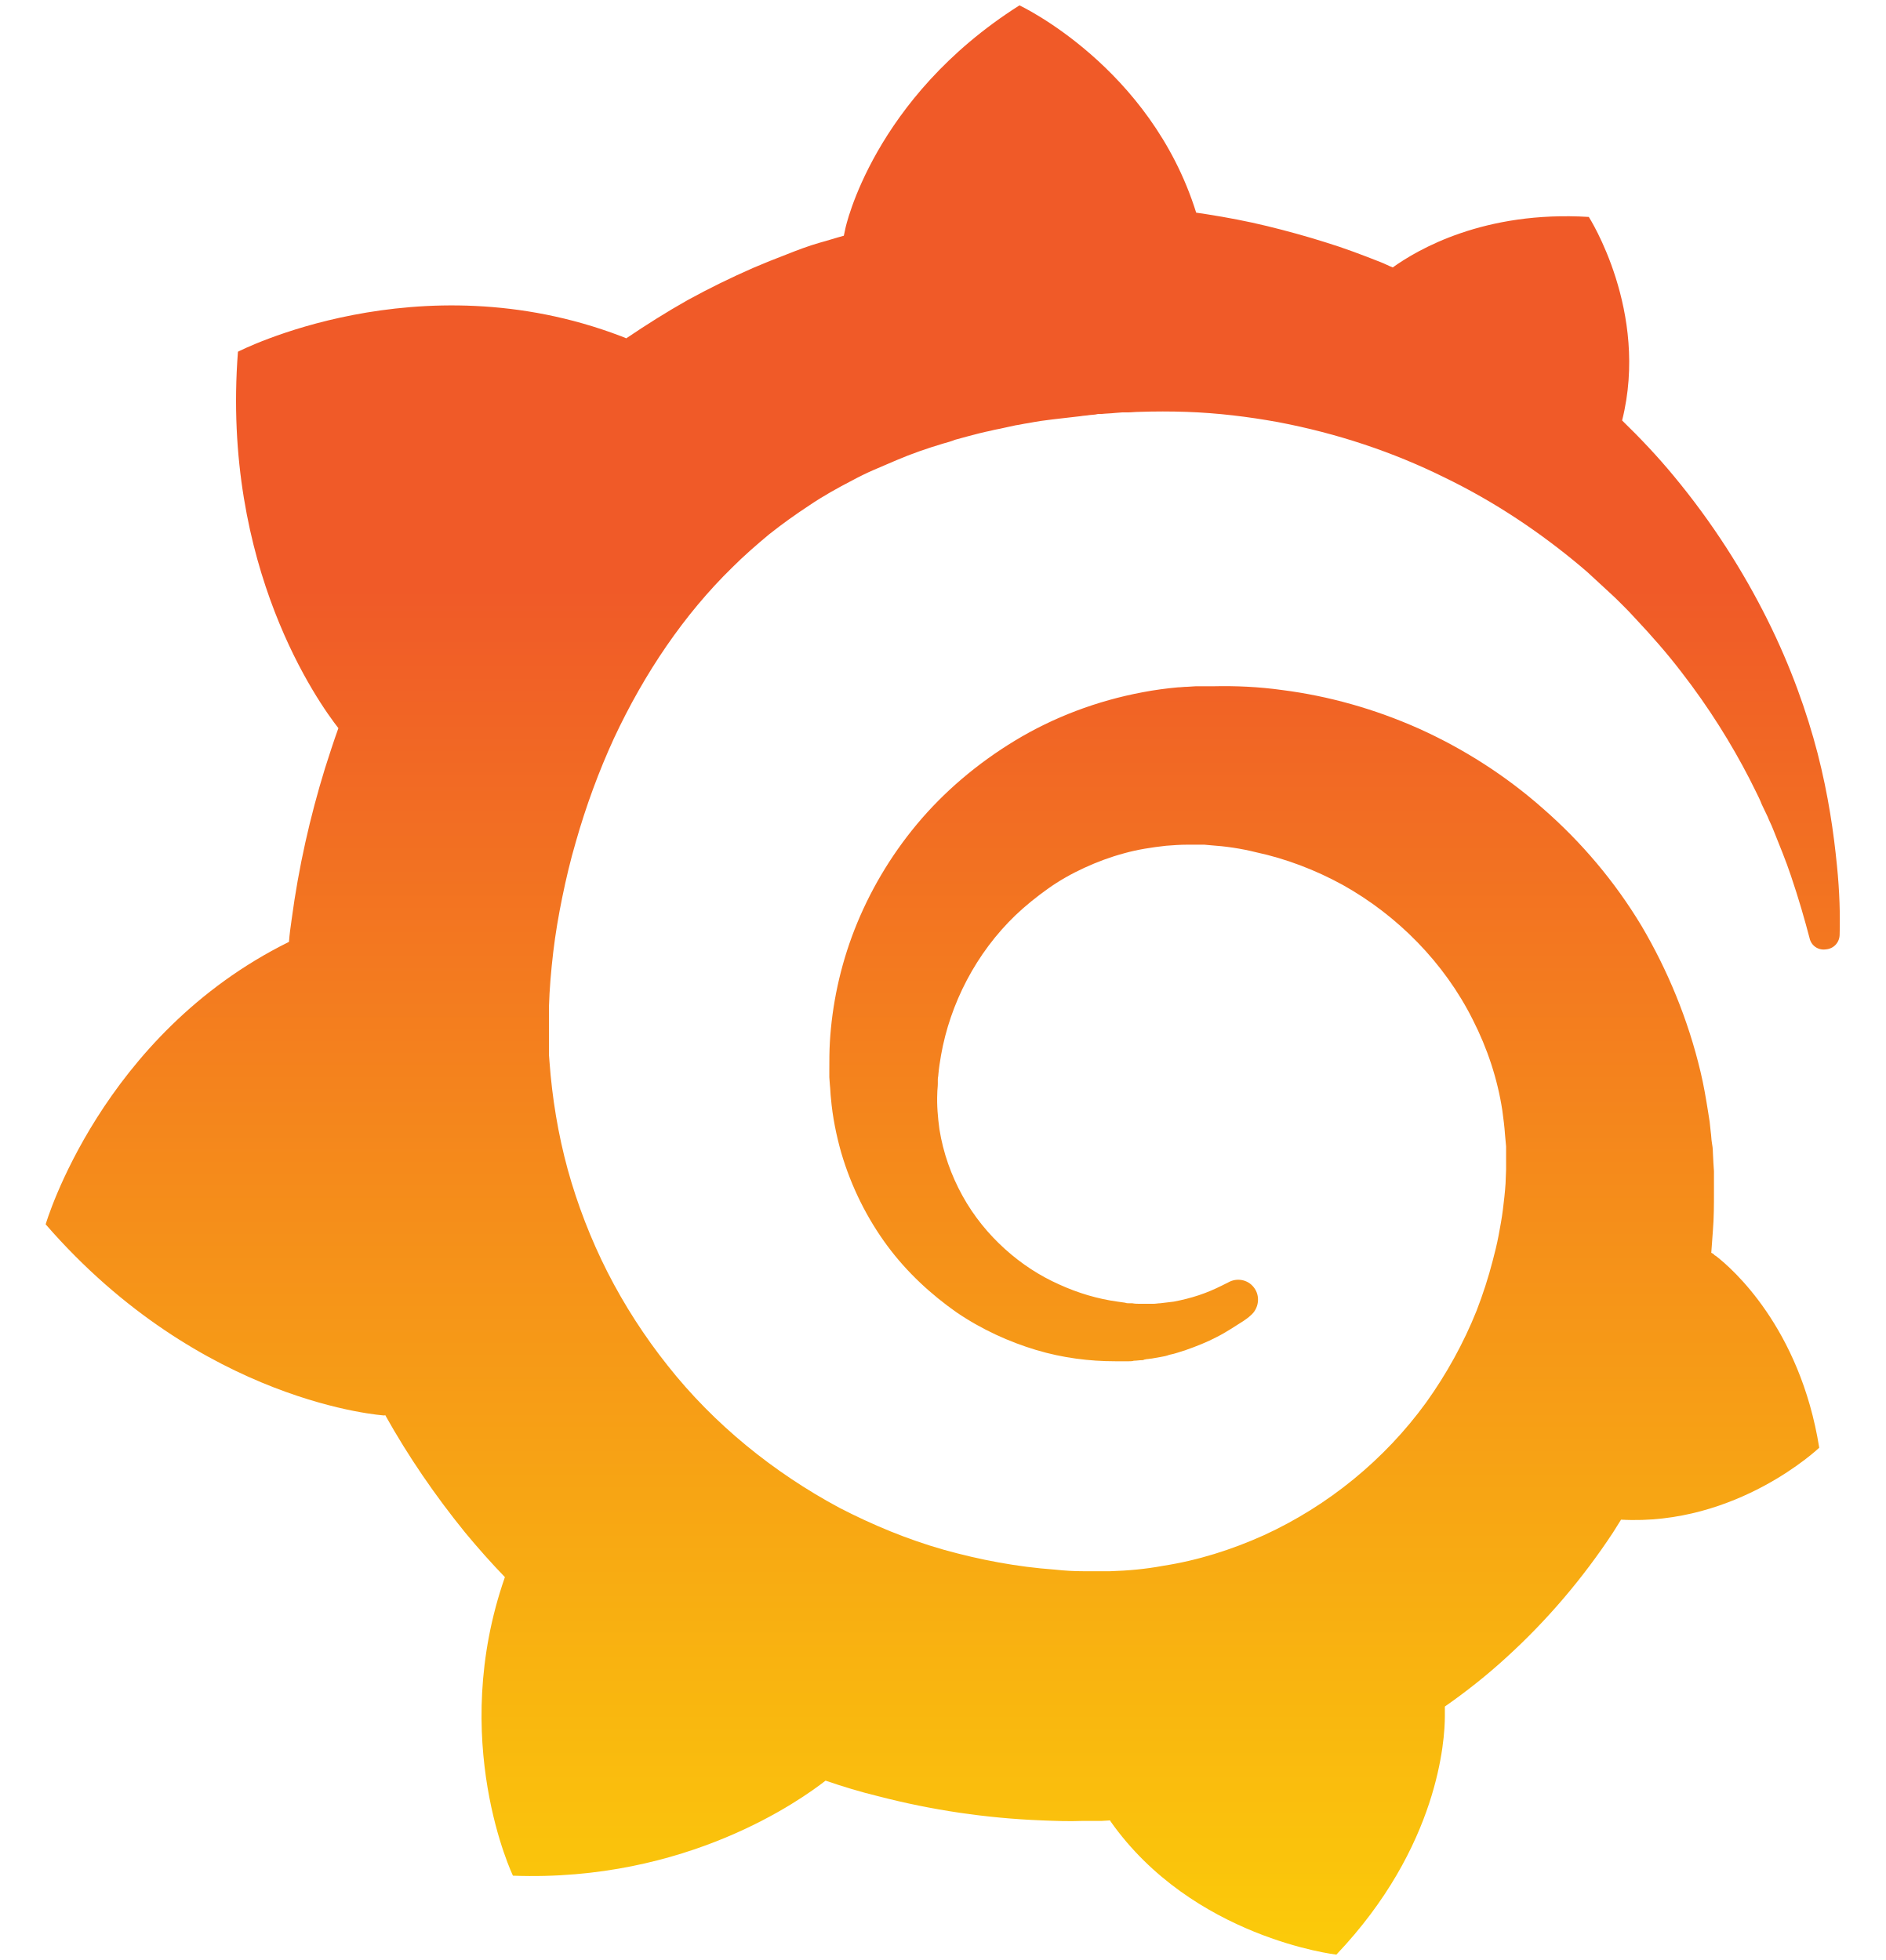
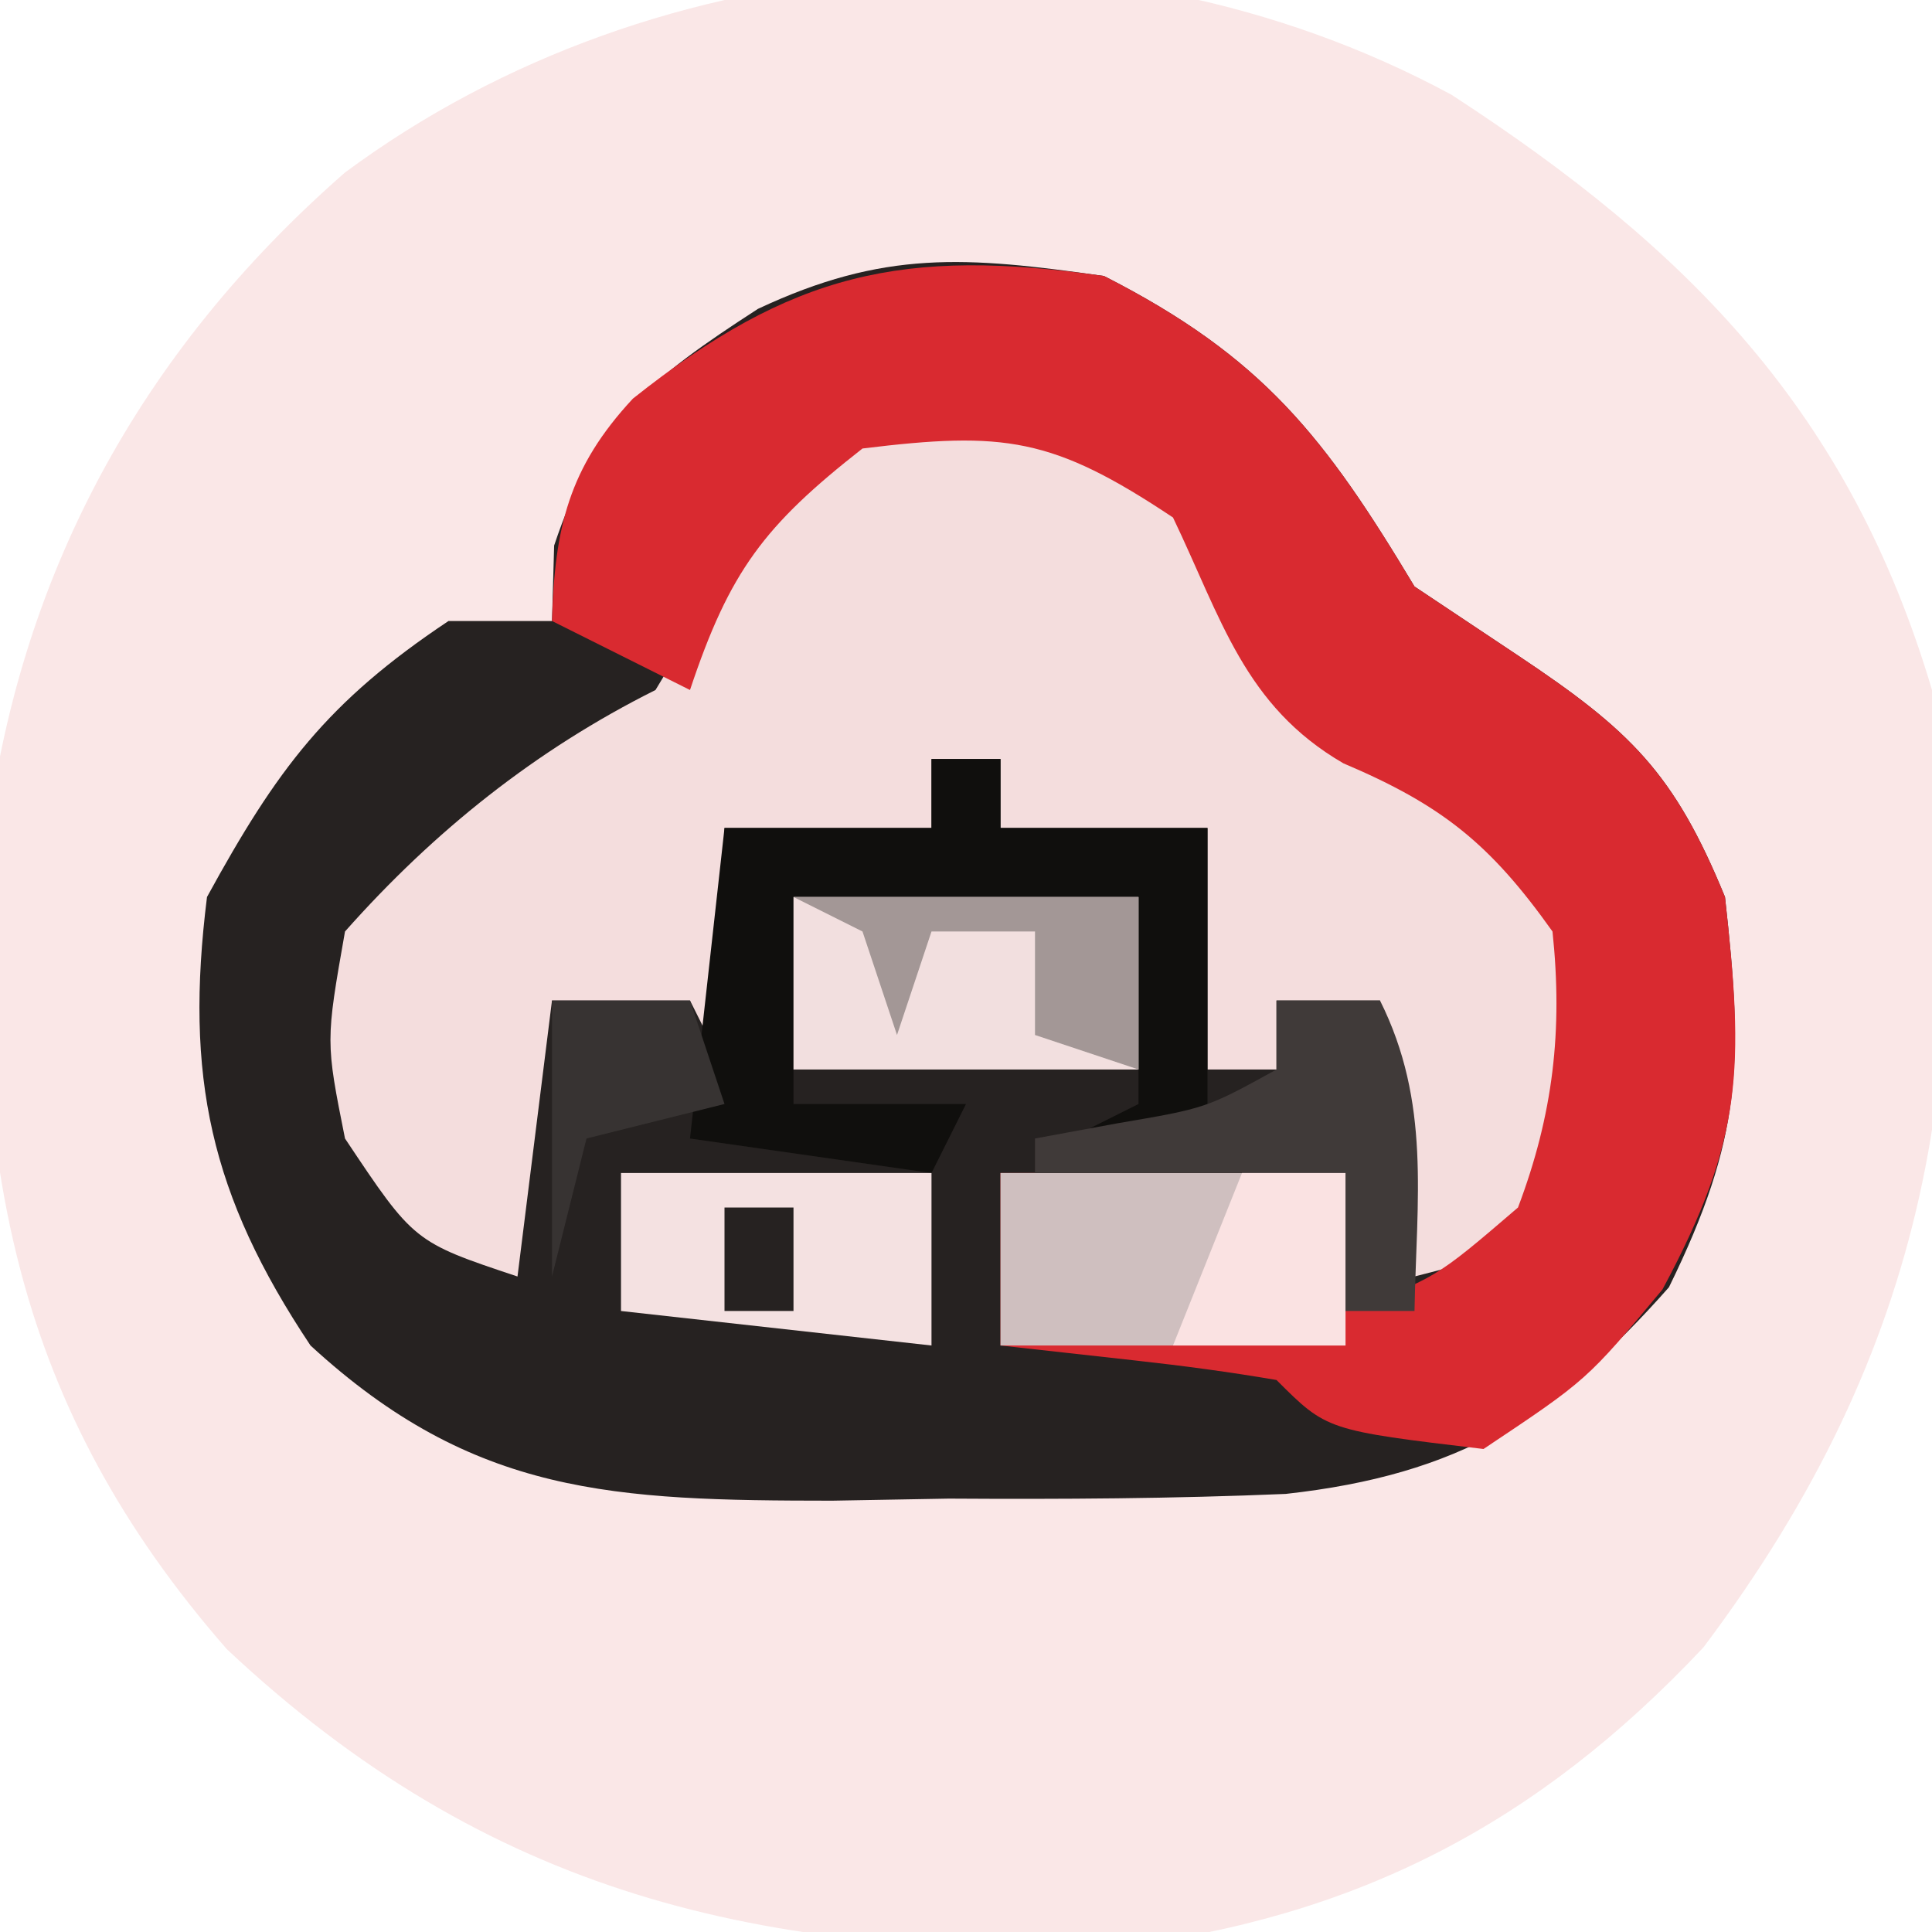
- <svg xmlns="http://www.w3.org/2000/svg" version="1.1" id="Layer_1" x="0px" y="0px" width="351px" height="365px" viewBox="0 0 351 365" style="enable-background:new 0 0 351 365;" xml:space="preserve">
-   <style type="text/css">
- 	.st0{fill:url(#SVGID_1_);}
- </style>
-   <g id="Layer_1_1_">
- </g>
-   <linearGradient id="SVGID_1_" gradientUnits="userSpaceOnUse" x1="175.5" y1="30%" x2="175.5" y2="99%">
-     <stop offset="0" style="stop-color:#F05A28" />
-     <stop offset="1" style="stop-color:#FBCA0A" />
-   </linearGradient>
-   <path class="st0" d="M342,161.2c-0.6-6.1-1.6-13.1-3.6-20.9c-2-7.7-5-16.2-9.4-25c-4.4-8.8-10.1-17.9-17.5-26.8  c-2.9-3.5-6.1-6.9-9.5-10.2c5.1-20.3-6.2-37.9-6.2-37.9c-19.5-1.2-31.9,6.1-36.5,9.4c-0.8-0.3-1.5-0.7-2.3-1  c-3.3-1.3-6.7-2.6-10.3-3.7c-3.5-1.1-7.1-2.1-10.8-3c-3.7-0.9-7.4-1.6-11.2-2.2c-0.7-0.1-1.3-0.2-2-0.3  c-8.5-27.2-32.9-38.6-32.9-38.6c-27.3,17.3-32.4,41.5-32.4,41.5s-0.1,0.5-0.3,1.4c-1.5,0.4-3,0.9-4.5,1.3c-2.1,0.6-4.2,1.4-6.2,2.2  c-2.1,0.8-4.1,1.6-6.2,2.5c-4.1,1.8-8.2,3.8-12.2,6c-3.9,2.2-7.7,4.6-11.4,7.1c-0.5-0.2-1-0.4-1-0.4c-37.8-14.4-71.3,2.9-71.3,2.9  c-3.1,40.2,15.1,65.5,18.7,70.1c-0.9,2.5-1.7,5-2.5,7.5c-2.8,9.1-4.9,18.4-6.2,28.1c-0.2,1.4-0.4,2.8-0.5,4.2  C18.8,192.7,8.5,228,8.5,228c29.1,33.5,63.1,35.6,63.1,35.6c0,0,0.1-0.1,0.1-0.1c4.3,7.7,9.3,15,14.9,21.9c2.4,2.9,4.8,5.6,7.4,8.3  c-10.6,30.4,1.5,55.6,1.5,55.6c32.4,1.2,53.7-14.2,58.2-17.7c3.2,1.1,6.5,2.1,9.8,2.9c10,2.6,20.2,4.1,30.4,4.5  c2.5,0.1,5.1,0.2,7.6,0.1l1.2,0l0.8,0l1.6,0l1.6-0.1l0,0.1c15.3,21.8,42.1,24.9,42.1,24.9c19.1-20.1,20.2-40.1,20.2-44.4l0,0  c0,0,0-0.1,0-0.3c0-0.4,0-0.6,0-0.6l0,0c0-0.3,0-0.6,0-0.9c4-2.8,7.8-5.8,11.4-9.1c7.6-6.9,14.3-14.8,19.9-23.3  c0.5-0.8,1-1.6,1.5-2.4c21.6,1.2,36.9-13.4,36.9-13.4c-3.6-22.5-16.4-33.5-19.1-35.6l0,0c0,0-0.1-0.1-0.3-0.2  c-0.2-0.1-0.2-0.2-0.2-0.2c0,0,0,0,0,0c-0.1-0.1-0.3-0.2-0.5-0.3c0.1-1.4,0.2-2.7,0.3-4.1c0.2-2.4,0.2-4.9,0.2-7.3l0-1.8l0-0.9  l0-0.5c0-0.6,0-0.4,0-0.6l-0.1-1.5l-0.1-2c0-0.7-0.1-1.3-0.2-1.9c-0.1-0.6-0.1-1.3-0.2-1.9l-0.2-1.9l-0.3-1.9  c-0.4-2.5-0.8-4.9-1.4-7.4c-2.3-9.7-6.1-18.9-11-27.2c-5-8.3-11.2-15.6-18.3-21.8c-7-6.2-14.9-11.2-23.1-14.9  c-8.3-3.7-16.9-6.1-25.5-7.2c-4.3-0.6-8.6-0.8-12.9-0.7l-1.6,0l-0.4,0c-0.1,0-0.6,0-0.5,0l-0.7,0l-1.6,0.1c-0.6,0-1.2,0.1-1.7,0.1  c-2.2,0.2-4.4,0.5-6.5,0.9c-8.6,1.6-16.7,4.7-23.8,9c-7.1,4.3-13.3,9.6-18.3,15.6c-5,6-8.9,12.7-11.6,19.6c-2.7,6.9-4.2,14.1-4.6,21  c-0.1,1.7-0.1,3.5-0.1,5.2c0,0.4,0,0.9,0,1.3l0.1,1.4c0.1,0.8,0.1,1.7,0.2,2.5c0.3,3.5,1,6.9,1.9,10.1c1.9,6.5,4.9,12.4,8.6,17.4  c3.7,5,8.2,9.1,12.9,12.4c4.7,3.2,9.8,5.5,14.8,7c5,1.5,10,2.1,14.7,2.1c0.6,0,1.2,0,1.7,0c0.3,0,0.6,0,0.9,0c0.3,0,0.6,0,0.9-0.1  c0.5,0,1-0.1,1.5-0.1c0.1,0,0.3,0,0.4-0.1l0.5-0.1c0.3,0,0.6-0.1,0.9-0.1c0.6-0.1,1.1-0.2,1.7-0.3c0.6-0.1,1.1-0.2,1.6-0.4  c1.1-0.2,2.1-0.6,3.1-0.9c2-0.7,4-1.5,5.7-2.4c1.8-0.9,3.4-2,5-3c0.4-0.3,0.9-0.6,1.3-1c1.6-1.3,1.9-3.7,0.6-5.3  c-1.1-1.4-3.1-1.8-4.7-0.9c-0.4,0.2-0.8,0.4-1.2,0.6c-1.4,0.7-2.8,1.3-4.3,1.8c-1.5,0.5-3.1,0.9-4.7,1.2c-0.8,0.1-1.6,0.2-2.5,0.3  c-0.4,0-0.8,0.1-1.3,0.1c-0.4,0-0.9,0-1.2,0c-0.4,0-0.8,0-1.2,0c-0.5,0-1,0-1.5-0.1c0,0-0.3,0-0.1,0l-0.2,0l-0.3,0  c-0.2,0-0.5,0-0.7-0.1c-0.5-0.1-0.9-0.1-1.4-0.2c-3.7-0.5-7.4-1.6-10.9-3.2c-3.6-1.6-7-3.8-10.1-6.6c-3.1-2.8-5.8-6.1-7.9-9.9  c-2.1-3.8-3.6-8-4.3-12.4c-0.3-2.2-0.5-4.5-0.4-6.7c0-0.6,0.1-1.2,0.1-1.8c0,0.2,0-0.1,0-0.1l0-0.2l0-0.5c0-0.3,0.1-0.6,0.1-0.9  c0.1-1.2,0.3-2.4,0.5-3.6c1.7-9.6,6.5-19,13.9-26.1c1.9-1.8,3.9-3.4,6-4.9c2.1-1.5,4.4-2.8,6.8-3.9c2.4-1.1,4.8-2,7.4-2.7  c2.5-0.7,5.1-1.1,7.8-1.4c1.3-0.1,2.6-0.2,4-0.2c0.4,0,0.6,0,0.9,0l1.1,0l0.7,0c0.3,0,0,0,0.1,0l0.3,0l1.1,0.1  c2.9,0.2,5.7,0.6,8.5,1.3c5.6,1.2,11.1,3.3,16.2,6.1c10.2,5.7,18.9,14.5,24.2,25.1c2.7,5.3,4.6,11,5.5,16.9c0.2,1.5,0.4,3,0.5,4.5  l0.1,1.1l0.1,1.1c0,0.4,0,0.8,0,1.1c0,0.4,0,0.8,0,1.1l0,1l0,1.1c0,0.7-0.1,1.9-0.1,2.6c-0.1,1.6-0.3,3.3-0.5,4.9  c-0.2,1.6-0.5,3.2-0.8,4.8c-0.3,1.6-0.7,3.2-1.1,4.7c-0.8,3.1-1.8,6.2-3,9.3c-2.4,6-5.6,11.8-9.4,17.1  c-7.7,10.6-18.2,19.2-30.2,24.7c-6,2.7-12.3,4.7-18.8,5.7c-3.2,0.6-6.5,0.9-9.8,1l-0.6,0l-0.5,0l-1.1,0l-1.6,0l-0.8,0  c0.4,0-0.1,0-0.1,0l-0.3,0c-1.8,0-3.5-0.1-5.3-0.3c-7-0.5-13.9-1.8-20.7-3.7c-6.7-1.9-13.2-4.6-19.4-7.8  c-12.3-6.6-23.4-15.6-32-26.5c-4.3-5.4-8.1-11.3-11.2-17.4c-3.1-6.1-5.6-12.6-7.4-19.1c-1.8-6.6-2.9-13.3-3.4-20.1l-0.1-1.3l0-0.3  l0-0.3l0-0.6l0-1.1l0-0.3l0-0.4l0-0.8l0-1.6l0-0.3c0,0,0,0.1,0-0.1l0-0.6c0-0.8,0-1.7,0-2.5c0.1-3.3,0.4-6.8,0.8-10.2  c0.4-3.4,1-6.9,1.7-10.3c0.7-3.4,1.5-6.8,2.5-10.2c1.9-6.7,4.3-13.2,7.1-19.3c5.7-12.2,13.1-23.1,22-31.8c2.2-2.2,4.5-4.2,6.9-6.2  c2.4-1.9,4.9-3.7,7.5-5.4c2.5-1.7,5.2-3.2,7.9-4.6c1.3-0.7,2.7-1.4,4.1-2c0.7-0.3,1.4-0.6,2.1-0.9c0.7-0.3,1.4-0.6,2.1-0.9  c2.8-1.2,5.7-2.2,8.7-3.1c0.7-0.2,1.5-0.4,2.2-0.7c0.7-0.2,1.5-0.4,2.2-0.6c1.5-0.4,3-0.8,4.5-1.1c0.7-0.2,1.5-0.3,2.3-0.5  c0.8-0.2,1.5-0.3,2.3-0.5c0.8-0.1,1.5-0.3,2.3-0.4l1.1-0.2l1.2-0.2c0.8-0.1,1.5-0.2,2.3-0.3c0.9-0.1,1.7-0.2,2.6-0.3  c0.7-0.1,1.9-0.2,2.6-0.3c0.5-0.1,1.1-0.1,1.6-0.2l1.1-0.1l0.5-0.1l0.6,0c0.9-0.1,1.7-0.1,2.6-0.2l1.3-0.1c0,0,0.5,0,0.1,0l0.3,0  l0.6,0c0.7,0,1.5-0.1,2.2-0.1c2.9-0.1,5.9-0.1,8.8,0c5.8,0.2,11.5,0.9,17,1.9c11.1,2.1,21.5,5.6,31,10.3  c9.5,4.6,17.9,10.3,25.3,16.5c0.5,0.4,0.9,0.8,1.4,1.2c0.4,0.4,0.9,0.8,1.3,1.2c0.9,0.8,1.7,1.6,2.6,2.4c0.9,0.8,1.7,1.6,2.5,2.4  c0.8,0.8,1.6,1.6,2.4,2.5c3.1,3.3,6,6.6,8.6,10c5.2,6.7,9.4,13.5,12.7,19.9c0.2,0.4,0.4,0.8,0.6,1.2c0.2,0.4,0.4,0.8,0.6,1.2  c0.4,0.8,0.8,1.6,1.1,2.4c0.4,0.8,0.7,1.5,1.1,2.3c0.3,0.8,0.7,1.5,1,2.3c1.2,3,2.4,5.9,3.3,8.6c1.5,4.4,2.6,8.3,3.5,11.7  c0.3,1.4,1.6,2.3,3,2.1c1.5-0.1,2.6-1.3,2.6-2.8C342.6,170.4,342.5,166.1,342,161.2z" />
+ <svg xmlns="http://www.w3.org/2000/svg" version="1.1" width="56" height="56">
+   <path d="M0 0 C6.866 4.466 11.532 9.191 13.922 17.25 C15.239 28.089 13.829 36.315 7.297 45 C2.495 50.111 -2.768 52.848 -9.742 53.695 C-20.003 54.004 -27.928 52.168 -35.504 45.051 C-41.663 38.005 -42.839 31.024 -42.496 21.809 C-41.576 13.975 -38.028 7.451 -32.078 2.25 C-22.974 -4.497 -10.033 -5.431 0 0 Z " fill="#FAE7E7" transform="translate(42.07812,2.75)" />
+   <path d="M0 0 C4.616 2.351 6.405 4.675 9 9 C9.99 9.66 10.98 10.32 12 11 C15.257 13.171 16.527 14.4 18 18 C18.532 22.788 18.498 24.985 16.375 29.312 C13.095 33.025 10.28 34.748 5.267 35.302 C2.006 35.44 -1.236 35.458 -4.5 35.438 C-5.615 35.457 -6.73 35.477 -7.879 35.498 C-14.194 35.494 -18.265 35.355 -23 31 C-25.91 26.634 -26.651 23.205 -26 18 C-23.973 14.296 -22.52 12.346 -19 10 C-18.01 10 -17.02 10 -16 10 C-15.979 9.278 -15.959 8.556 -15.938 7.812 C-14.739 4.216 -13.16 2.979 -10.031 0.953 C-6.386 -0.757 -4.009 -0.573 0 0 Z " fill="#262221" transform="translate(32,8)" />
+   <path d="M0 0 C3.105 1.906 4.676 3.114 5.938 6.562 C7.437 10.002 9.676 10.476 13 12 C15.427 15.641 15.174 17.052 14.559 21.191 C14 23 14 23 11.938 24.5 C11.298 24.665 10.659 24.83 10 25 C9.67 22.36 9.34 19.72 9 17 C8.01 17 7.02 17 6 17 C6 17.66 6 18.32 6 19 C5.34 19 4.68 19 4 19 C4 16.69 4 14.38 4 12 C2.02 12 0.04 12 -2 12 C-2 11.34 -2 10.68 -2 10 C-2.66 10 -3.32 10 -4 10 C-4 10.66 -4 11.32 -4 12 C-5.98 12 -7.96 12 -10 12 C-10 14.31 -10 16.62 -10 19 C-10.33 18.34 -10.66 17.68 -11 17 C-12.32 17 -13.64 17 -15 17 C-15.33 19.64 -15.66 22.28 -16 25 C-19 24 -19 24 -21 21 C-21.562 18.188 -21.562 18.188 -21 15 C-18.423 12.093 -15.476 9.738 -12 8 C-10.994 6.337 -9.994 4.67 -9 3 C-6.452 -0.519 -4.216 -0.59 0 0 Z " fill="#F4DDDD" transform="translate(31,12)" />
+   <path d="M0 0 C4.616 2.351 6.405 4.675 9 9 C9.99 9.66 10.98 10.32 12 11 C15.257 13.171 16.527 14.4 18 18 C18.548 22.929 18.543 24.989 16.188 29.375 C14 32 14 32 11 34 C6.459 33.459 6.459 33.459 5 32 C3.653 31.769 2.296 31.588 0.938 31.438 C-0.362 31.293 -1.661 31.149 -3 31 C-3 29.35 -3 27.7 -3 26 C0.3 26 3.6 26 7 26 C7 27.32 7 28.64 7 30 C9.593 29.065 9.593 29.065 12 27 C13.021 24.299 13.301 21.87 13 19 C11.192 16.455 9.795 15.337 6.938 14.125 C4.067 12.458 3.406 9.935 2 7 C-1.491 4.673 -2.892 4.497 -7 5 C-9.848 7.232 -10.85 8.55 -12 12 C-13.32 11.34 -14.64 10.68 -16 10 C-15.923 7.298 -15.52 5.559 -13.656 3.555 C-9.052 -0.107 -5.812 -0.83 0 0 Z " fill="#D92A30" transform="translate(32,8)" />
+   <path d="M0 0 C0.66 0 1.32 0 2 0 C2 0.66 2 1.32 2 2 C3.98 2 5.96 2 8 2 C8 4.64 8 7.28 8 10 C8.66 10.33 9.32 10.66 10 11 C8.02 11 6.04 11 4 11 C4.66 10.67 5.32 10.34 6 10 C6 8.02 6 6.04 6 4 C2.7 4 -0.6 4 -4 4 C-4 5.98 -4 7.96 -4 10 C-2.35 10 -0.7 10 1 10 C0.67 10.66 0.34 11.32 0 12 C-2.31 11.67 -4.62 11.34 -7 11 C-6.67 8.03 -6.34 5.06 -6 2 C-4.02 2 -2.04 2 0 2 C0 1.34 0 0.68 0 0 Z " fill="#100F0D" transform="translate(27,22)" />
+   <path d="M0 0 C3.3 0 6.6 0 10 0 C10 1.65 10 3.3 10 5 C6.7 5 3.4 5 0 5 C0 3.35 0 1.7 0 0 Z " fill="#CFBFBF" transform="translate(29,34)" />
+   <path d="M0 0 C3.3 0 6.6 0 10 0 C10 1.65 10 3.3 10 5 C6.7 5 3.4 5 0 5 C0 3.35 0 1.7 0 0 Z " fill="#F2DFDF" transform="translate(23,26)" />
+   <path d="M0 0 C2.97 0 5.94 0 9 0 C9 1.65 9 3.3 9 5 C6.03 4.67 3.06 4.34 0 4 C0 2.68 0 1.36 0 0 Z M3 1 C3 1.99 3 2.98 3 4 C3.66 4 4.32 4 5 4 C5 3.01 5 2.02 5 1 C4.34 1 3.68 1 3 1 Z " fill="#F4E1E1" transform="translate(18,34)" />
+   <path d="M0 0 C0.99 0 1.98 0 3 0 C4.478 2.957 4.06 5.742 4 9 C3.34 9 2.68 9 2 9 C2 7.68 2 6.36 2 5 C-0.97 5 -3.94 5 -7 5 C-7 4.67 -7 4.34 -7 4 C-6.216 3.856 -5.433 3.711 -4.625 3.562 C-2.036 3.122 -2.036 3.122 0 2 C0 1.34 0 0.68 0 0 Z " fill="#403A39" transform="translate(37,29)" />
+   <path d="M0 0 C3.3 0 6.6 0 10 0 C10 1.65 10 3.3 10 5 C9.01 4.67 8.02 4.34 7 4 C7 3.01 7 2.02 7 1 C6.01 1 5.02 1 4 1 C3.67 1.99 3.34 2.98 3 4 C2.67 3.01 2.34 2.02 2 1 C1.34 0.67 0.68 0.34 0 0 Z " fill="#A39796" transform="translate(23,26)" />
+   <path d="M0 0 C1.32 0 2.64 0 4 0 C4.33 0.99 4.66 1.98 5 3 C3.68 3.33 2.36 3.66 1 4 C0.67 5.32 0.34 6.64 0 8 C0 5.36 0 2.72 0 0 Z " fill="#373332" transform="translate(16,29)" />
+   <path d="M0 0 C0.99 0 1.98 0 3 0 C3 1.65 3 3.3 3 5 C1.35 5 -0.3 5 -2 5 C-1.34 3.35 -0.68 1.7 0 0 Z " fill="#FAE2E2" transform="translate(36,34)" />
</svg>
